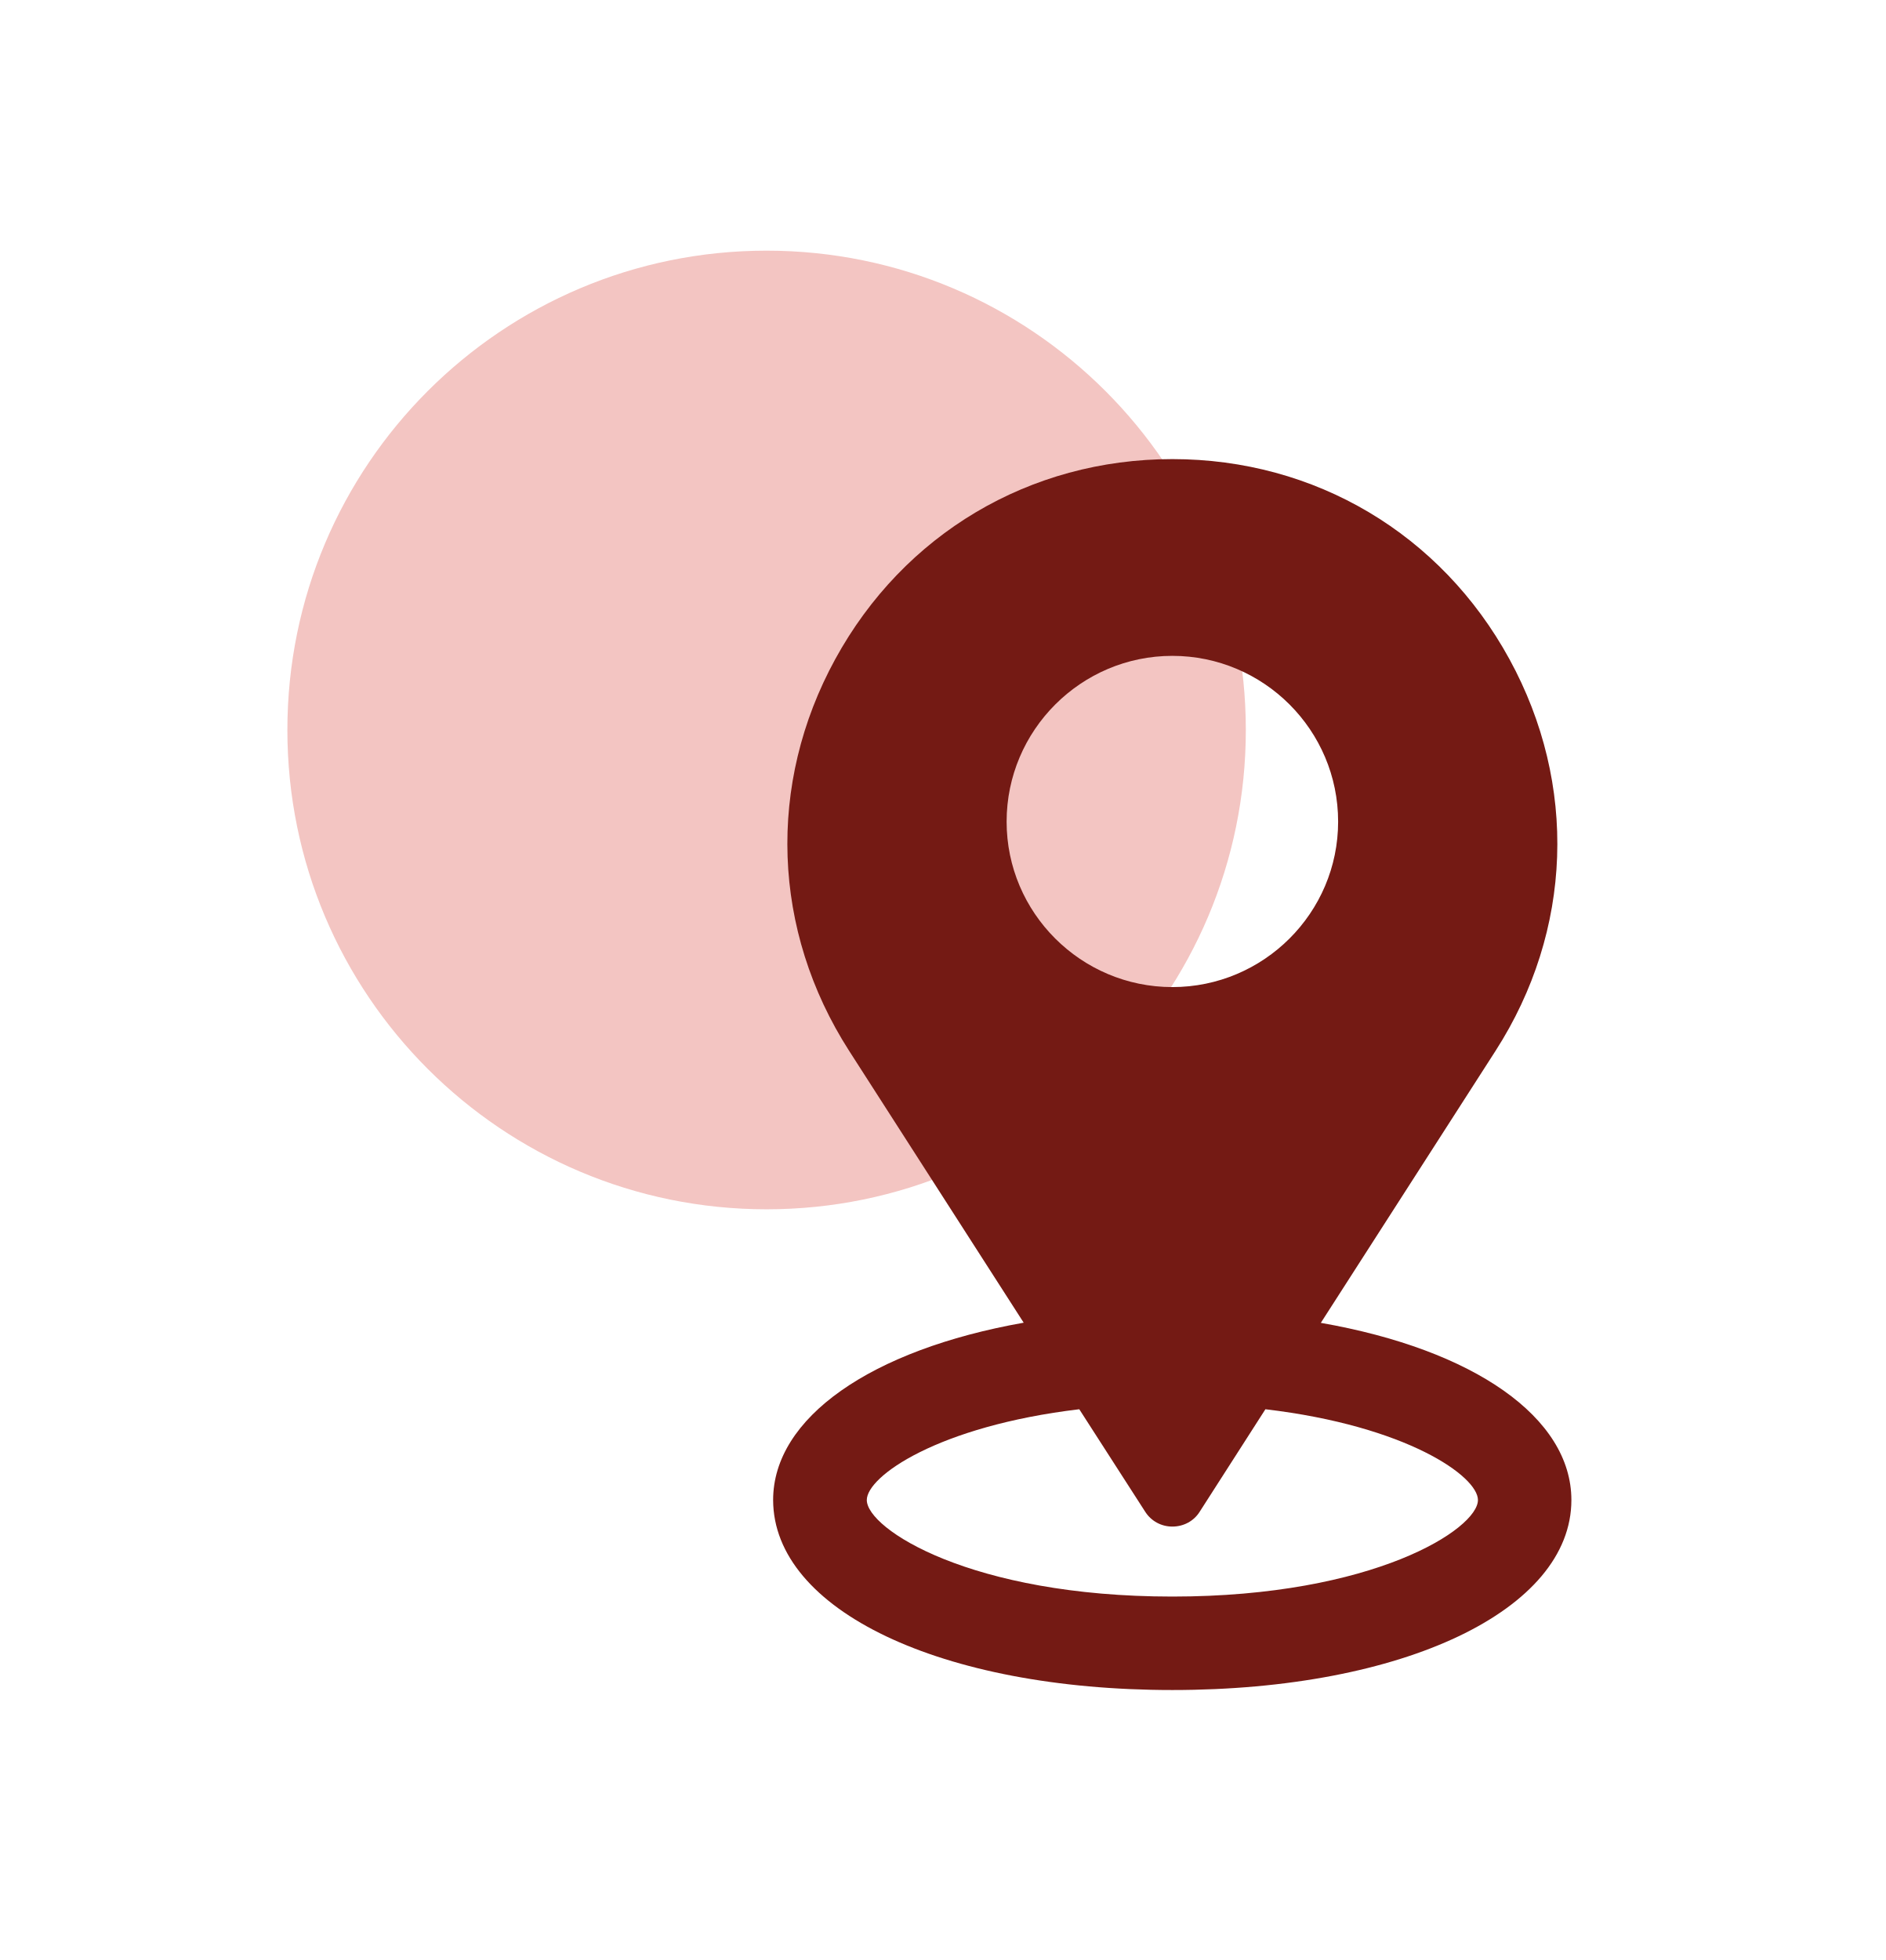
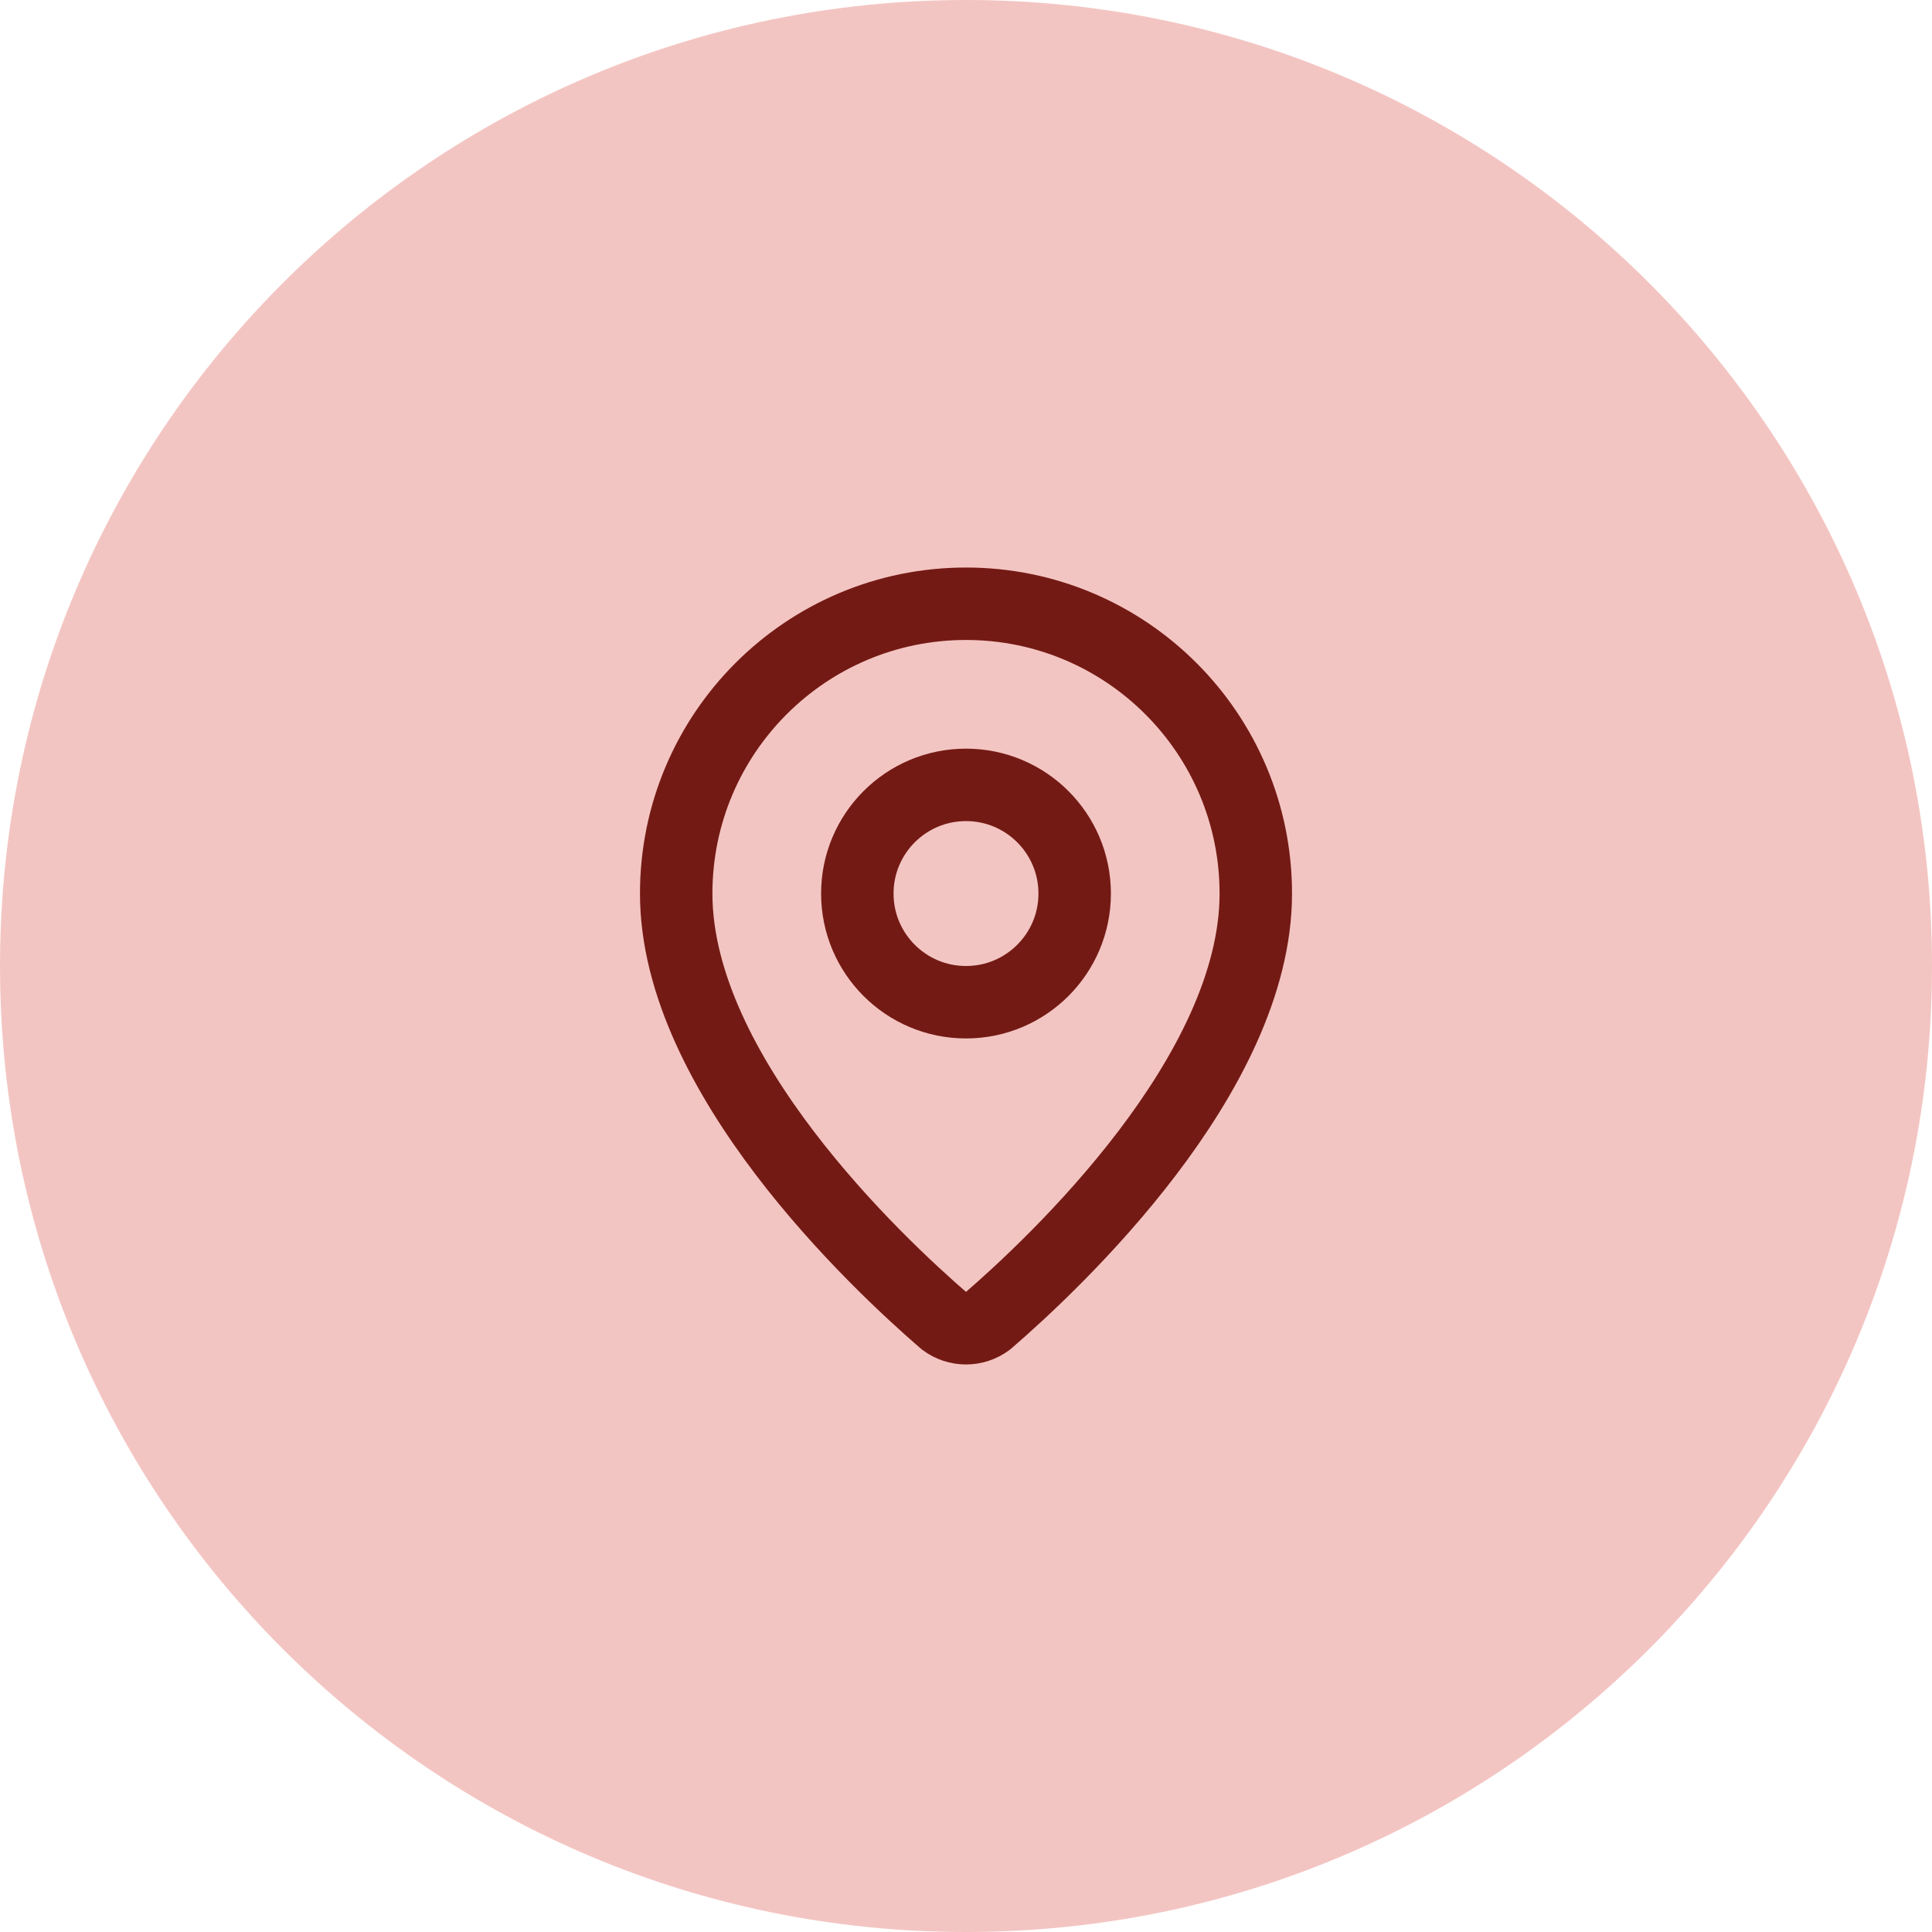
- <svg xmlns="http://www.w3.org/2000/svg" version="1.0" preserveAspectRatio="xMidYMid meet" height="186" viewBox="0 0 134.25 139.5" zoomAndPan="magnify" width="179">
-   <defs>
-     <clipPath id="5a5ca3f234">
-       <path clip-rule="nonzero" d="M 20.457 17.84 L 88.684 17.84 L 88.684 86.07 L 20.457 86.07 Z M 20.457 17.84" />
-     </clipPath>
-     <clipPath id="a5654bc51b">
-       <path clip-rule="nonzero" d="M 54.57 17.84 C 35.73 17.84 20.457 33.113 20.457 51.957 C 20.457 70.797 35.73 86.07 54.57 86.07 C 73.41 86.07 88.684 70.797 88.684 51.957 C 88.684 33.113 73.41 17.84 54.57 17.84 Z M 54.57 17.84" />
-     </clipPath>
-     <clipPath id="af175daa12">
-       <path clip-rule="nonzero" d="M 0.457 0.84 L 68.684 0.84 L 68.684 69.07 L 0.457 69.07 Z M 0.457 0.84" />
-     </clipPath>
-     <clipPath id="32a17c6d38">
-       <path clip-rule="nonzero" d="M 34.57 0.84 C 15.73 0.84 0.457 16.113 0.457 34.957 C 0.457 53.797 15.73 69.07 34.57 69.07 C 53.41 69.07 68.684 53.797 68.684 34.957 C 68.684 16.113 53.41 0.84 34.57 0.84 Z M 34.57 0.84" />
-     </clipPath>
-     <clipPath id="5b9a755fa3">
-       <rect height="70" y="0" width="69" x="0" />
-     </clipPath>
-     <clipPath id="8437b05e37">
-       <path clip-rule="nonzero" d="M 55 32.465 L 112 32.465 L 112 120.473 L 55 120.473 Z M 55 32.465" />
-     </clipPath>
-   </defs>
-   <g clip-path="url(#5a5ca3f234)">
-     <g clip-path="url(#a5654bc51b)">
-       <g transform="matrix(1, 0, 0, 1, 20, 17)">
-         <g clip-path="url(#5b9a755fa3)">
-           <g clip-path="url(#af175daa12)">
-             <g clip-path="url(#32a17c6d38)">
-               <path fill-rule="nonzero" fill-opacity="1" d="M 0.457 0.84 L 68.684 0.84 L 68.684 69.07 L 0.457 69.07 Z M 0.457 0.84" fill="#f3c5c2" />
-             </g>
-           </g>
-         </g>
-       </g>
-     </g>
-   </g>
-   <g clip-path="url(#8437b05e37)">
-     <path fill-rule="nonzero" fill-opacity="1" d="M 94.023 94.152 L 106.465 74.785 C 111.953 66.242 112.324 55.824 107.449 46.914 C 102.578 38.004 93.613 32.676 83.453 32.676 C 73.297 32.676 64.332 38.004 59.457 46.914 C 54.586 55.812 54.953 66.23 60.441 74.785 L 72.871 94.141 C 61.977 96.07 55.035 100.918 55.035 106.762 C 55.051 114.59 66.988 120.285 83.453 120.285 C 99.922 120.285 111.859 114.59 111.859 106.762 C 111.859 100.891 104.934 96.059 94.023 94.152 Z M 95.254 58.48 C 95.254 64.969 89.957 70.254 83.453 70.254 C 76.953 70.254 71.656 64.969 71.656 58.48 C 71.656 51.98 76.953 46.68 83.453 46.68 C 89.957 46.68 95.254 51.965 95.254 58.48 Z M 81.512 107.582 C 81.934 108.254 82.66 108.652 83.453 108.652 C 84.262 108.652 84.988 108.254 85.398 107.598 L 90.078 100.301 C 100.156 101.492 105.207 105.078 105.207 106.762 C 105.207 108.816 97.801 113.633 83.453 113.633 C 69.109 113.633 61.703 108.816 61.703 106.762 C 61.703 105.078 66.754 101.504 76.828 100.301 Z M 81.512 107.582" fill="#741a14" />
+ <svg xmlns="http://www.w3.org/2000/svg" width="40" height="40" viewBox="0 0 40 40">
+   <circle cx="20" cy="20" r="20" fill="#f3c5c2" />
+   <g transform="translate(11 11) scale(.75)" fill="none" stroke="#741a14" stroke-width="2" stroke-linecap="round" stroke-linejoin="round">
+     <path d="M20 10c0 4.993-5.539 10.193-7.399 11.799a1 1 0 0 1-1.202 0C9.539 20.193 4 14.993 4 10a8 8 0 0 1 16 0" />
+     <circle cx="12" cy="10" r="3" />
  </g>
</svg>
